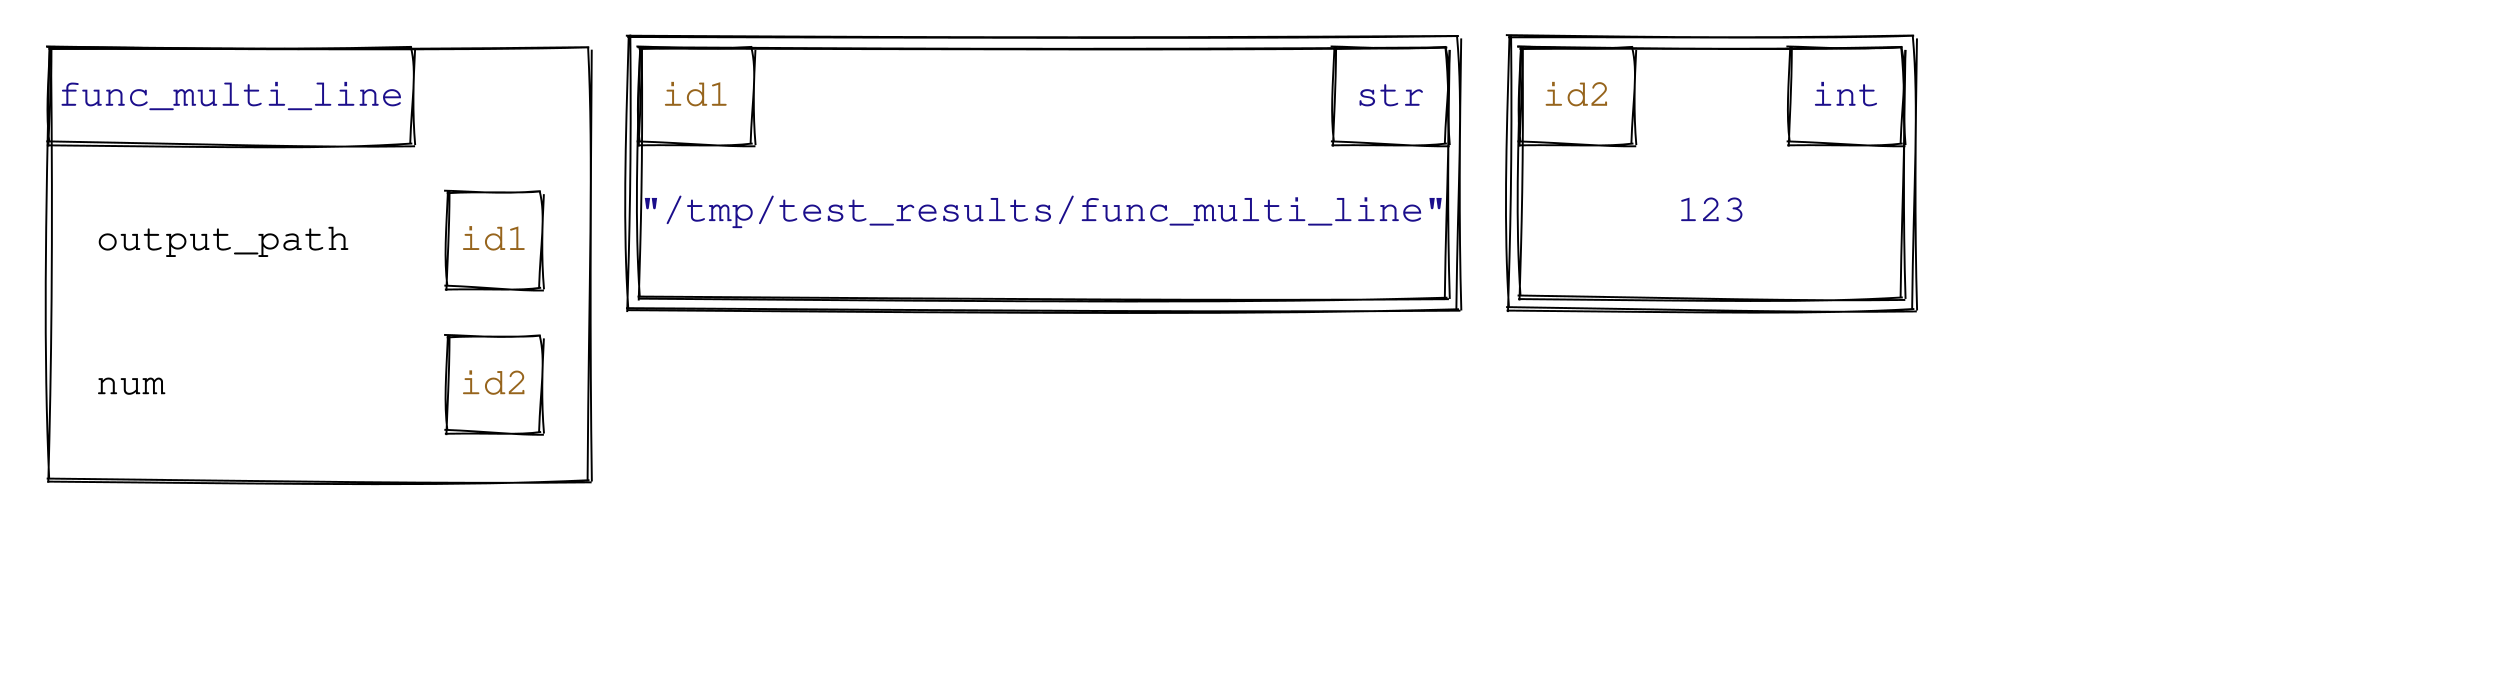
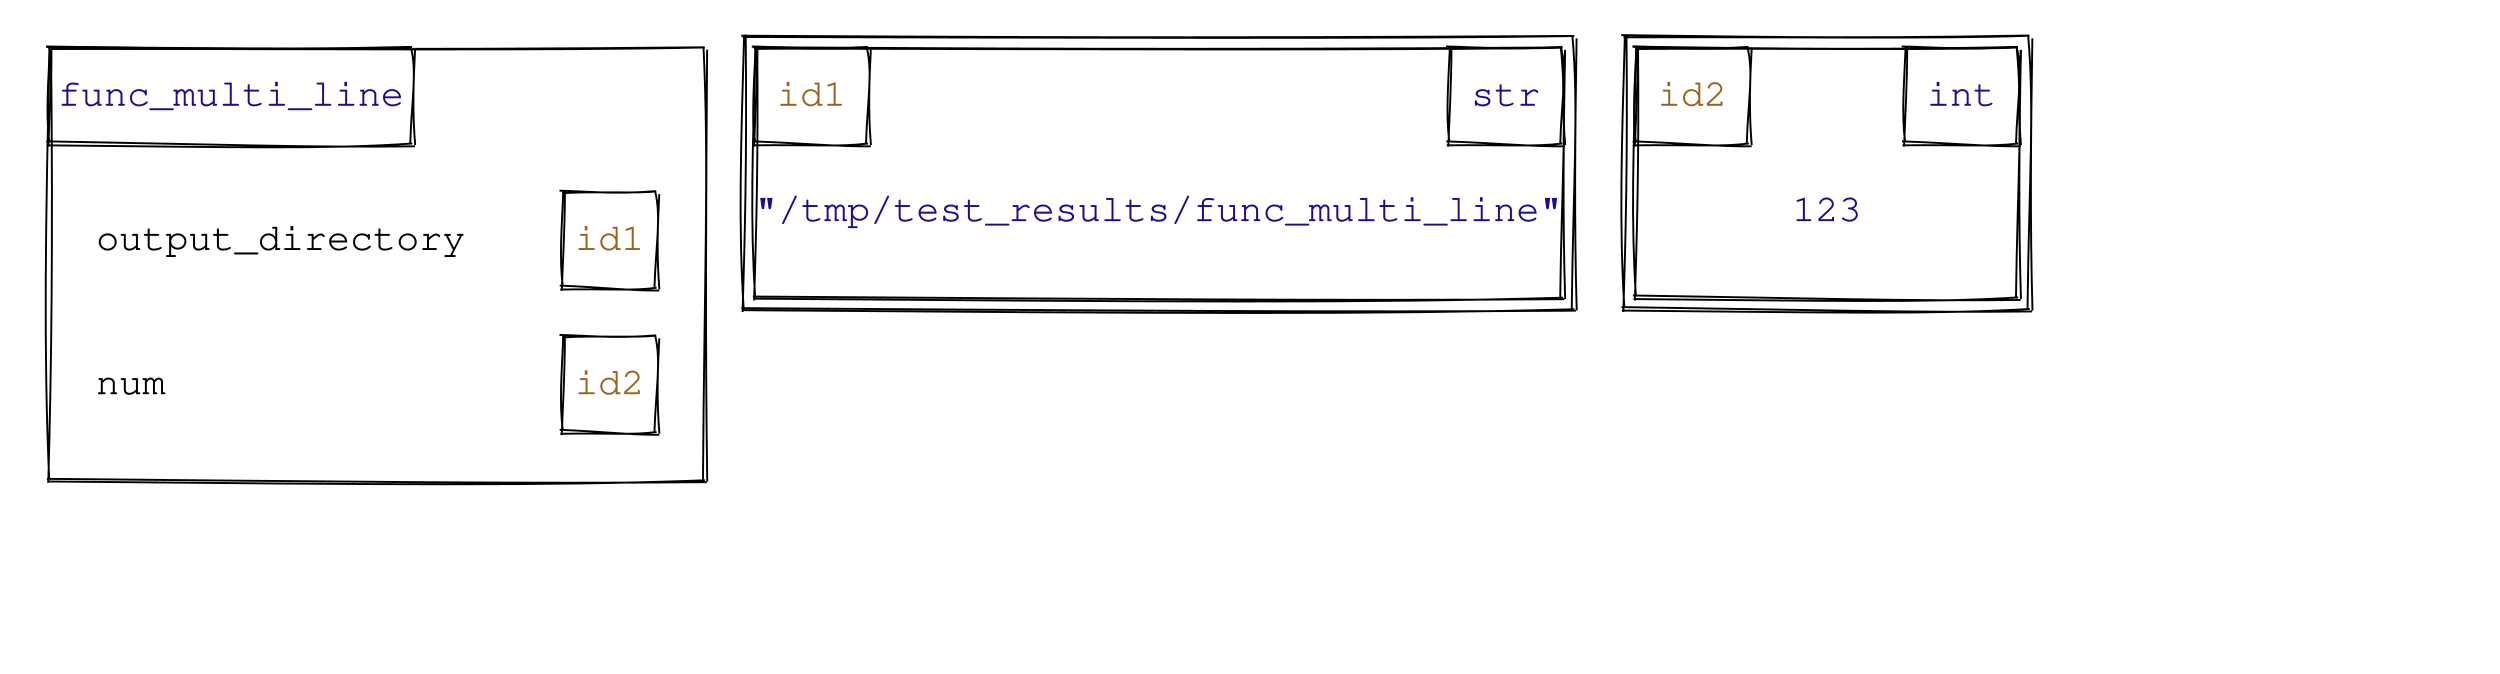
<svg xmlns="http://www.w3.org/2000/svg" width="1300" height="350">
  <style>
        text {
            font-family: Consolas, Courier;
            font-size: 20px;
        }
        text.default {
            fill: rgb(0, 0, 0);
            text-anchor: middle;
        }
        text.attribute {
            fill: rgb(27, 14, 139);
            text-anchor: start;
        }
        text.variable {
            fill: rgb(0, 0, 0);
            text-anchor: start;
        }
        text.id { 
            fill: rgb(150, 100, 28);
            text-anchor: middle;
        }
        text.type {
            fill: rgb(27, 14, 139);
            text-anchor: middle;
        }
        text.value {
            fill: rgb(27, 14, 139);
            text-anchor: middle;
        }
        path {
            stroke: rgb(0, 0, 0);
        }
    </style>
  <g>
-     <path d="M24.174 24.357 C97.538 24.947, 170.073 26.294, 306.293 24.528 M25.171 25.359 C133.996 25.338, 244.847 26.4, 306.45 24.627 M305.81 24.351 C308.785 84.446, 306.219 145.063, 305.551 249.84 M307.714 25.825 C307.153 102.629, 306.72 179.808, 307.768 250.385 M307.638 250.825 C229.451 251.679, 150.959 250.296, 24.28 248.857 M306.541 249.716 C238.476 252.791, 170.914 251.854, 24.492 250.434 M25.122 251.097 C26.698 191.388, 27.651 130.866, 26.524 24.084 M25.582 249.196 C22.621 182.972, 23.687 116.967, 25.809 24.34" stroke="rgb(0, 0, 0)" stroke-width="1" fill="none" />
+     <path d="M24.282 24.441 C112.804 25.036, 200.605 26.207, 366.386 24.59 M25.148 25.312 C157.438 25.48, 291.488 26.403, 366.522 24.676 M365.81 24.351 C368.785 84.446, 366.219 145.063, 365.551 249.84 M367.714 25.825 C367.153 102.629, 366.72 179.808, 367.768 250.385 M367.554 250.717 C272.784 251.62, 177.748 250.418, 24.374 249.007 M366.601 249.753 C284.105 252.823, 202.047 252.008, 24.558 250.377 M25.122 251.097 C26.698 191.388, 27.651 130.866, 26.524 24.084 M25.582 249.196 C22.621 182.972, 23.687 116.967, 25.809 24.34" stroke="rgb(0, 0, 0)" stroke-width="1" fill="none" />
  </g>
  <g>
-     <path d="M230.917 99.157 C245.414 99.452, 258.823 101.217, 281.074 99.382 M232.224 100.47 C250.497 99.354, 271.424 100.746, 281.279 99.512 M280.614 99.244 C284.001 112.835, 281.012 127.036, 280.312 149.813 M282.831 100.962 C281.953 117.128, 281.449 133.733, 282.895 150.449 M282.836 151.081 C268.802 151.264, 254.367 149.452, 231.057 148.503 M281.399 149.628 C269.161 151.342, 257.584 150.114, 231.334 150.568 M232.142 151.278 C232.568 137.087, 233.678 121.949, 233.775 98.933 M232.678 149.063 C230.806 134.399, 232.048 119.991, 232.942 99.231" stroke="rgb(0, 0, 0)" stroke-width="1" fill="none" />
+     <path d="M290.917 99.157 C305.414 99.452, 318.823 101.217, 341.074 99.382 M292.224 100.47 C310.497 99.354, 331.424 100.746, 341.279 99.512 M340.614 99.244 C344.001 112.835, 341.012 127.036, 340.312 149.813 M342.831 100.962 C341.953 117.128, 341.449 133.733, 342.895 150.449 M342.836 151.081 C328.802 151.264, 314.367 149.452, 291.057 148.503 M341.399 149.628 C329.161 151.342, 317.584 150.114, 291.334 150.568 M292.142 151.278 C292.568 137.087, 293.678 121.949, 293.775 98.933 M292.678 149.063 C290.806 134.399, 292.048 119.991, 292.942 99.231" stroke="rgb(0, 0, 0)" stroke-width="1" fill="none" />
  </g>
-   <text x="50" y="130" class="variable">output_path</text>
-   <text x="257" y="130" class="id">id1</text>
+   <text x="50" y="130" class="variable">output_directory</text>
+   <text x="317" y="130" class="id">id1</text>
  <g>
-     <path d="M230.917 174.157 C245.414 174.452, 258.823 176.217, 281.074 174.382 M232.224 175.47 C250.497 174.354, 271.424 175.746, 281.279 174.512 M280.614 174.244 C284.001 187.835, 281.012 202.036, 280.312 224.813 M282.831 175.962 C281.953 192.128, 281.449 208.733, 282.895 225.449 M282.836 226.081 C268.802 226.264, 254.367 224.452, 231.057 223.503 M281.399 224.628 C269.161 226.342, 257.584 225.114, 231.334 225.568 M232.142 226.278 C232.568 212.087, 233.678 196.949, 233.775 173.933 M232.678 224.063 C230.806 209.399, 232.048 194.991, 232.942 174.231" stroke="rgb(0, 0, 0)" stroke-width="1" fill="none" />
+     <path d="M290.917 174.157 C305.414 174.452, 318.823 176.217, 341.074 174.382 M292.224 175.47 C310.497 174.354, 331.424 175.746, 341.279 174.512 M340.614 174.244 C344.001 187.835, 341.012 202.036, 340.312 224.813 M342.831 175.962 C341.953 192.128, 341.449 208.733, 342.895 225.449 M342.836 226.081 C328.802 226.264, 314.367 224.452, 291.057 223.503 M341.399 224.628 C329.161 226.342, 317.584 225.114, 291.334 225.568 M292.142 226.278 C292.568 212.087, 293.678 196.949, 293.775 173.933 M292.678 224.063 C290.806 209.399, 292.048 194.991, 292.942 174.231" stroke="rgb(0, 0, 0)" stroke-width="1" fill="none" />
  </g>
  <text x="50" y="205" class="variable">num</text>
-   <text x="257" y="205" class="id">id2</text>
+   <text x="317" y="205" class="id">id2</text>
  <g>
    <path d="M23.917 24.157 C74.184 24.741, 123.362 26.505, 214.074 24.382 M25.224 25.47 C97.972 25.011, 173.373 26.402, 214.279 24.512 M213.614 24.244 C217.001 37.835, 214.012 52.036, 213.312 74.813 M215.831 25.962 C214.953 42.128, 214.449 58.733, 215.895 75.449 M215.836 76.081 C163.061 76.829, 109.885 75.017, 24.057 73.503 M214.399 74.628 C168.444 77.739, 123.15 76.511, 24.334 75.568 M25.142 76.278 C25.568 62.087, 26.678 46.949, 26.775 23.933 M25.678 74.063 C23.806 59.399, 25.048 44.991, 25.942 24.231" stroke="rgb(0, 0, 0)" stroke-width="1" fill="none" />
  </g>
  <text x="120" y="55" class="type">func_multi_line</text>
  <g>
-     <path d="M331.424 24.552 C439.904 25.116, 547.806 26.054, 752.508 24.671 M332.119 25.25 C495.304 25.582, 659.899 26.321, 752.617 24.741 M751.614 24.244 C755.037 59.113, 752.048 94.591, 751.312 154.813 M753.831 25.962 C753.056 69.776, 752.552 114.028, 753.895 155.449 M753.444 155.575 C636.839 156.468, 520.021 155.505, 331.499 154.204 M752.681 154.802 C651.184 157.681, 550.039 157.029, 331.646 155.302 M332.142 156.278 C333.213 121.205, 334.323 85.185, 333.775 23.933 M332.678 154.063 C330.085 115.833, 331.327 77.859, 332.942 24.231" stroke="rgb(0, 0, 0)" stroke-width="1" fill="none" />
+     <path d="M391.424 24.552 C499.904 25.116, 607.806 26.054, 812.508 24.671 M392.119 25.25 C555.304 25.582, 719.899 26.321, 812.617 24.741 M811.614 24.244 C815.037 59.113, 812.048 94.591, 811.312 154.813 M813.831 25.962 C813.056 69.776, 812.552 114.028, 813.895 155.449 M813.444 155.575 C696.839 156.468, 580.021 155.505, 391.499 154.204 M812.681 154.802 C711.184 157.681, 610.039 157.029, 391.646 155.302 M392.142 156.278 C393.213 121.205, 394.323 85.185, 393.775 23.933 M392.678 154.063 C390.085 115.833, 391.327 77.859, 392.942 24.231" stroke="rgb(0, 0, 0)" stroke-width="1" fill="none" />
  </g>
  <g>
-     <path d="M325.446 18.569 C436.958 19.124, 547.913 20.027, 758.526 18.684 M326.114 19.24 C493.992 19.589, 663.227 20.301, 758.631 18.75 M757.614 18.244 C761.042 56.305, 758.053 94.974, 757.312 160.813 M759.831 19.962 C759.071 67.923, 758.567 116.323, 759.895 161.449 M759.428 161.553 C639.506 162.438, 519.379 161.51, 325.517 160.234 M758.693 160.81 C654.31 163.642, 550.265 163.014, 325.659 161.291 M326.142 162.278 C327.31 124.073, 328.42 84.92, 327.775 17.933 M326.678 160.063 C323.977 118.298, 325.219 76.789, 326.942 18.231" stroke="rgb(0, 0, 0)" stroke-width="1" fill="none" />
+     <path d="M385.446 18.569 C496.958 19.124, 607.913 20.027, 818.526 18.684 M386.114 19.24 C553.992 19.589, 723.227 20.301, 818.631 18.75 M817.614 18.244 C821.042 56.305, 818.053 94.974, 817.312 160.813 M819.831 19.962 C819.071 67.923, 818.567 116.323, 819.895 161.449 M819.428 161.553 C699.506 162.438, 579.379 161.51, 385.517 160.234 M818.693 160.81 C714.31 163.642, 610.265 163.014, 385.659 161.291 M386.142 162.278 C387.31 124.073, 388.42 84.92, 387.775 17.933 M386.678 160.063 C383.977 118.298, 385.219 76.789, 386.942 18.231" stroke="rgb(0, 0, 0)" stroke-width="1" fill="none" />
  </g>
-   <text x="542.5" y="115" class="value">"/tmp/test_results/func_multi_line"</text>
+   <text x="602.5" y="115" class="value">"/tmp/test_results/func_multi_line"</text>
  <g>
-     <path d="M330.917 24.157 C347.969 24.473, 363.933 26.237, 391.074 24.382 M332.224 25.47 C354.388 24.401, 379.206 25.793, 391.279 24.512 M390.614 24.244 C394.001 37.835, 391.012 52.036, 390.312 74.813 M392.831 25.962 C391.953 42.128, 391.449 58.733, 392.895 75.449 M392.836 76.081 C376.035 76.304, 358.833 74.492, 331.057 73.503 M391.399 74.628 C376.753 76.441, 362.767 75.214, 331.334 75.568 M332.142 76.278 C332.568 62.087, 333.678 46.949, 333.775 23.933 M332.678 74.063 C330.806 59.399, 332.048 44.991, 332.942 24.231" stroke="rgb(0, 0, 0)" stroke-width="1" fill="none" />
+     <path d="M390.917 24.157 C407.969 24.473, 423.933 26.237, 451.074 24.382 M392.224 25.47 C414.388 24.401, 439.206 25.793, 451.279 24.512 M450.614 24.244 C454.001 37.835, 451.012 52.036, 450.312 74.813 M452.831 25.962 C451.953 42.128, 451.449 58.733, 452.895 75.449 M452.836 76.081 C436.035 76.304, 418.833 74.492, 391.057 73.503 M451.399 74.628 C436.753 76.441, 422.767 75.214, 391.334 75.568 M392.142 76.278 C392.568 62.087, 393.678 46.949, 393.775 23.933 M392.678 74.063 C390.806 59.399, 392.048 44.991, 392.942 24.231" stroke="rgb(0, 0, 0)" stroke-width="1" fill="none" />
  </g>
  <g>
-     <path d="M691.917 24.157 C708.969 24.473, 724.933 26.237, 752.074 24.382 M693.224 25.47 C715.388 24.401, 740.206 25.793, 752.279 24.512 M751.614 24.244 C755.001 37.835, 752.012 52.036, 751.312 74.813 M753.831 25.962 C752.953 42.128, 752.449 58.733, 753.895 75.449 M753.836 76.081 C737.035 76.304, 719.833 74.492, 692.057 73.503 M752.399 74.628 C737.753 76.441, 723.767 75.214, 692.334 75.568 M693.142 76.278 C693.568 62.087, 694.678 46.949, 694.775 23.933 M693.678 74.063 C691.806 59.399, 693.048 44.991, 693.942 24.231" stroke="rgb(0, 0, 0)" stroke-width="1" fill="none" />
+     <path d="M751.917 24.157 C768.969 24.473, 784.933 26.237, 812.074 24.382 M753.224 25.47 C775.388 24.401, 800.206 25.793, 812.279 24.512 M811.614 24.244 C815.001 37.835, 812.012 52.036, 811.312 74.813 M813.831 25.962 C812.953 42.128, 812.449 58.733, 813.895 75.449 M813.836 76.081 C797.035 76.304, 779.833 74.492, 752.057 73.503 M812.399 74.628 C797.753 76.441, 783.767 75.214, 752.334 75.568 M753.142 76.278 C753.568 62.087, 754.678 46.949, 754.775 23.933 M753.678 74.063 C751.806 59.399, 753.048 44.991, 753.942 24.231" stroke="rgb(0, 0, 0)" stroke-width="1" fill="none" />
  </g>
-   <text x="362" y="55" class="id">id1</text>
-   <text x="723" y="55" class="type">str</text>
+   <text x="422" y="55" class="id">id1</text>
+   <text x="783" y="55" class="type">str</text>
  <g>
-     <path d="M789.026 24.241 C841.675 24.786, 893.345 26.373, 989.167 24.444 M790.201 25.423 C866.958 25.052, 946.104 26.304, 989.352 24.561 M988.614 24.244 C992.037 59.113, 989.048 94.591, 988.312 154.813 M990.831 25.962 C990.056 69.776, 989.552 114.028, 990.895 155.449 M990.752 155.973 C935.23 156.682, 879.347 155.051, 789.151 153.652 M989.459 154.666 C941.115 157.555, 893.366 156.45, 789.401 155.512 M790.142 156.278 C791.213 121.205, 792.323 85.185, 791.775 23.933 M790.678 154.063 C788.085 115.833, 789.327 77.859, 790.942 24.231" stroke="rgb(0, 0, 0)" stroke-width="1" fill="none" />
+     <path d="M849.026 24.241 C901.675 24.786, 953.345 26.373, 1049.167 24.444 M850.201 25.423 C926.958 25.052, 1006.104 26.304, 1049.352 24.561 M1048.614 24.244 C1052.037 59.113, 1049.048 94.591, 1048.312 154.813 M1050.831 25.962 C1050.056 69.776, 1049.552 114.028, 1050.895 155.449 M1050.752 155.973 C995.23 156.682, 939.347 155.051, 849.151 153.652 M1049.459 154.666 C1001.115 157.555, 953.366 156.45, 849.401 155.512 M850.142 156.278 C851.213 121.205, 852.323 85.185, 851.775 23.933 M850.678 154.063 C848.085 115.833, 849.327 77.859, 850.942 24.231" stroke="rgb(0, 0, 0)" stroke-width="1" fill="none" />
  </g>
  <g>
-     <path d="M783.047 18.258 C838.728 18.812, 893.452 20.365, 995.185 18.456 M784.197 19.413 C865.647 19.1, 949.432 20.325, 995.366 18.571 M994.614 18.244 C998.042 56.305, 995.053 94.974, 994.312 160.813 M996.831 19.962 C996.071 67.923, 995.567 116.323, 996.895 161.449 M996.736 161.952 C937.896 162.688, 878.705 161.093, 783.17 159.682 M995.471 160.673 C944.241 163.603, 893.593 162.523, 783.414 161.5 M784.142 162.278 C785.31 124.073, 786.42 84.92, 785.775 17.933 M784.678 160.063 C781.977 118.298, 783.219 76.789, 784.942 18.231" stroke="rgb(0, 0, 0)" stroke-width="1" fill="none" />
+     <path d="M843.047 18.258 C898.728 18.812, 953.452 20.365, 1055.185 18.456 M844.197 19.413 C925.647 19.1, 1009.432 20.325, 1055.366 18.571 M1054.614 18.244 C1058.042 56.305, 1055.053 94.974, 1054.312 160.813 M1056.831 19.962 C1056.071 67.923, 1055.567 116.323, 1056.895 161.449 M1056.736 161.952 C997.896 162.688, 938.705 161.093, 843.17 159.682 M1055.471 160.673 C1004.241 163.603, 953.593 162.523, 843.414 161.5 M844.142 162.278 C845.31 124.073, 846.42 84.92, 845.775 17.933 M844.678 160.063 C841.977 118.298, 843.219 76.789, 844.942 18.231" stroke="rgb(0, 0, 0)" stroke-width="1" fill="none" />
  </g>
-   <text x="890" y="115" class="value">123</text>
+   <text x="950" y="115" class="value">123</text>
  <g>
-     <path d="M788.917 24.157 C805.969 24.473, 821.933 26.237, 849.074 24.382 M790.224 25.47 C812.388 24.401, 837.206 25.793, 849.279 24.512 M848.614 24.244 C852.001 37.835, 849.012 52.036, 848.312 74.813 M850.831 25.962 C849.953 42.128, 849.449 58.733, 850.895 75.449 M850.836 76.081 C834.035 76.304, 816.833 74.492, 789.057 73.503 M849.399 74.628 C834.753 76.441, 820.767 75.214, 789.334 75.568 M790.142 76.278 C790.568 62.087, 791.678 46.949, 791.775 23.933 M790.678 74.063 C788.806 59.399, 790.048 44.991, 790.942 24.231" stroke="rgb(0, 0, 0)" stroke-width="1" fill="none" />
+     <path d="M848.917 24.157 C865.969 24.473, 881.933 26.237, 909.074 24.382 M850.224 25.47 C872.388 24.401, 897.206 25.793, 909.279 24.512 M908.614 24.244 C912.001 37.835, 909.012 52.036, 908.312 74.813 M910.831 25.962 C909.953 42.128, 909.449 58.733, 910.895 75.449 M910.836 76.081 C894.035 76.304, 876.833 74.492, 849.057 73.503 M909.399 74.628 C894.753 76.441, 880.767 75.214, 849.334 75.568 M850.142 76.278 C850.568 62.087, 851.678 46.949, 851.775 23.933 M850.678 74.063 C848.806 59.399, 850.048 44.991, 850.942 24.231" stroke="rgb(0, 0, 0)" stroke-width="1" fill="none" />
  </g>
  <g>
-     <path d="M928.917 24.157 C945.969 24.473, 961.933 26.237, 989.074 24.382 M930.224 25.47 C952.388 24.401, 977.206 25.793, 989.279 24.512 M988.614 24.244 C992.001 37.835, 989.012 52.036, 988.312 74.813 M990.831 25.962 C989.953 42.128, 989.449 58.733, 990.895 75.449 M990.836 76.081 C974.035 76.304, 956.833 74.492, 929.057 73.503 M989.399 74.628 C974.753 76.441, 960.767 75.214, 929.334 75.568 M930.142 76.278 C930.568 62.087, 931.678 46.949, 931.775 23.933 M930.678 74.063 C928.806 59.399, 930.048 44.991, 930.942 24.231" stroke="rgb(0, 0, 0)" stroke-width="1" fill="none" />
+     <path d="M988.917 24.157 C1005.969 24.473, 1021.933 26.237, 1049.074 24.382 M990.224 25.47 C1012.388 24.401, 1037.206 25.793, 1049.279 24.512 M1048.614 24.244 C1052.001 37.835, 1049.012 52.036, 1048.312 74.813 M1050.831 25.962 C1049.953 42.128, 1049.449 58.733, 1050.895 75.449 M1050.836 76.081 C1034.035 76.304, 1016.833 74.492, 989.057 73.503 M1049.399 74.628 C1034.753 76.441, 1020.767 75.214, 989.334 75.568 M990.142 76.278 C990.568 62.087, 991.678 46.949, 991.775 23.933 M990.678 74.063 C988.806 59.399, 990.048 44.991, 990.942 24.231" stroke="rgb(0, 0, 0)" stroke-width="1" fill="none" />
  </g>
-   <text x="820" y="55" class="id">id2</text>
-   <text x="960" y="55" class="type">int</text>
+   <text x="880" y="55" class="id">id2</text>
+   <text x="1020" y="55" class="type">int</text>
</svg>
